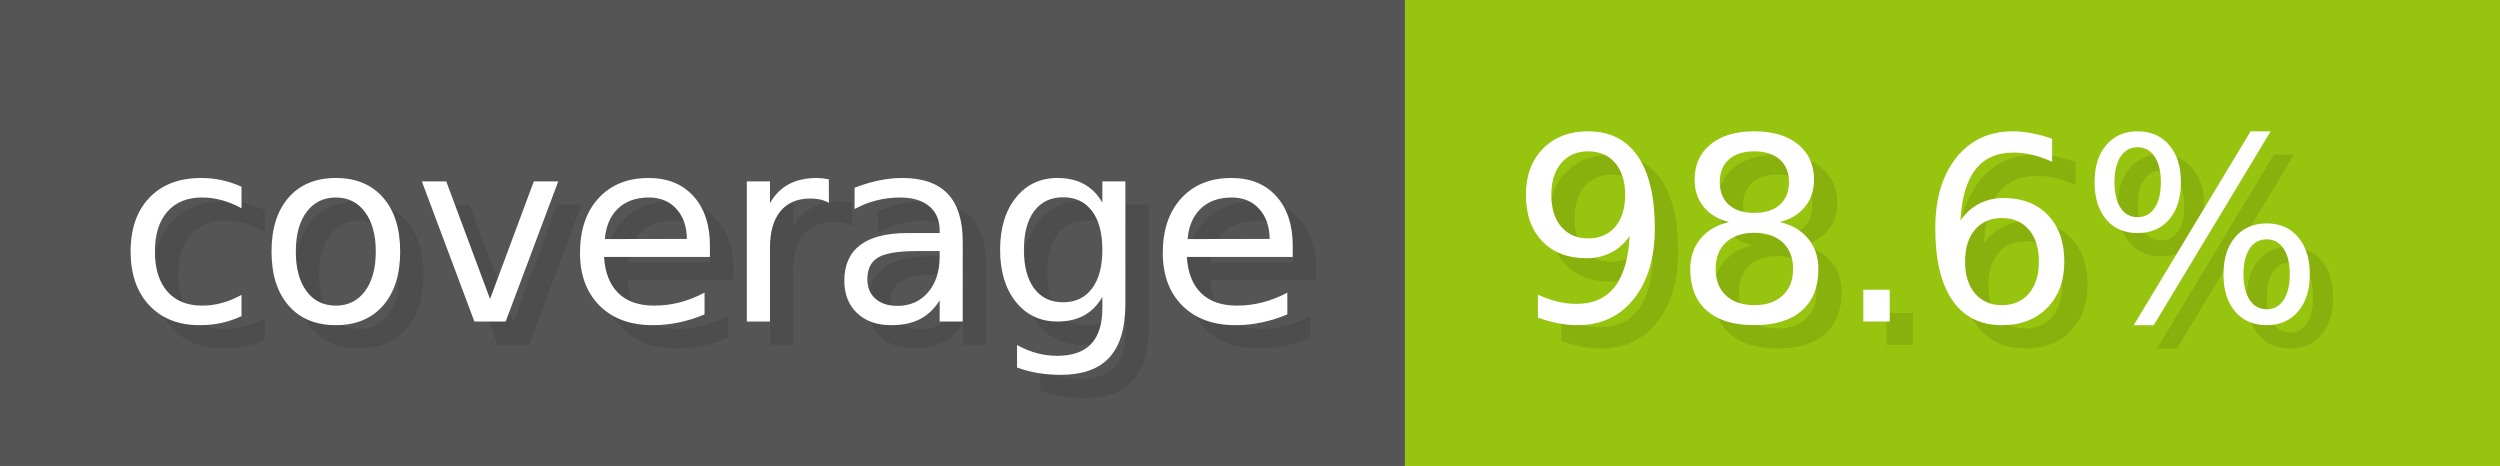
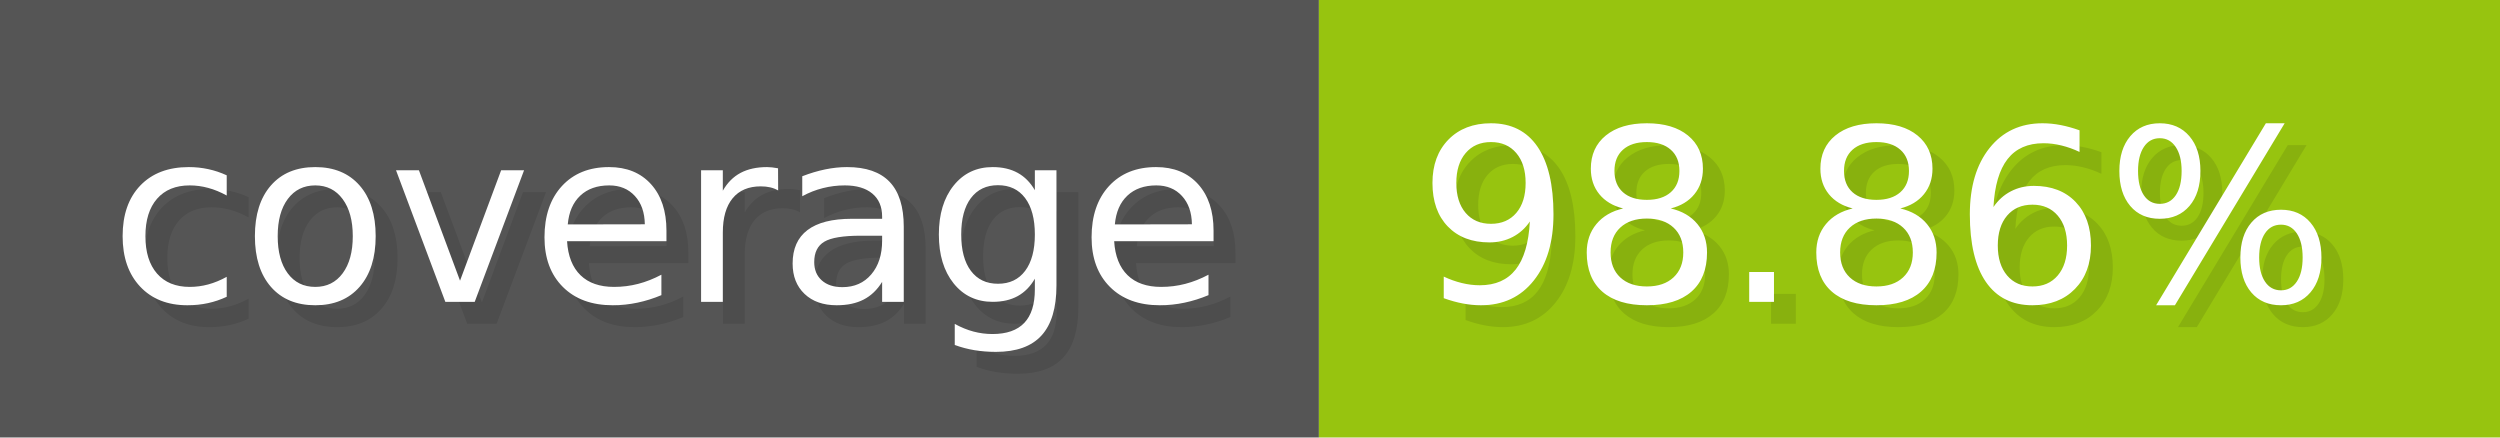
- <svg xmlns="http://www.w3.org/2000/svg" width="107.3" height="20" viewBox="0 0 1073 200" role="img" aria-label="coverage: 98.6%">
+ <svg xmlns="http://www.w3.org/2000/svg" width="114.3" height="20" viewBox="0 0 1143 200" role="img" aria-label="coverage: 98.86%">
  <g>
    <rect fill="#555" width="603" height="200" />
-     <rect fill="#97c40f" x="603" width="470" height="200" />
+     <rect fill="#97c40f" x="603" width="540" height="200" />
  </g>
  <g aria-hidden="true" fill="#fff" text-anchor="start" font-family="Verdana,DejaVu Sans,sans-serif" font-size="110">
    <text x="60" y="148" textLength="503" fill="#000" opacity="0.1">coverage</text>
    <text x="50" y="138" textLength="503">coverage</text>
-     <text x="658" y="148" textLength="370" fill="#000" opacity="0.1">98.6%</text>
-     <text x="648" y="138" textLength="370">98.6%</text>
+     <text x="658" y="148" textLength="440" fill="#000" opacity="0.1">98.86%</text>
+     <text x="648" y="138" textLength="440">98.86%</text>
  </g>
</svg>
